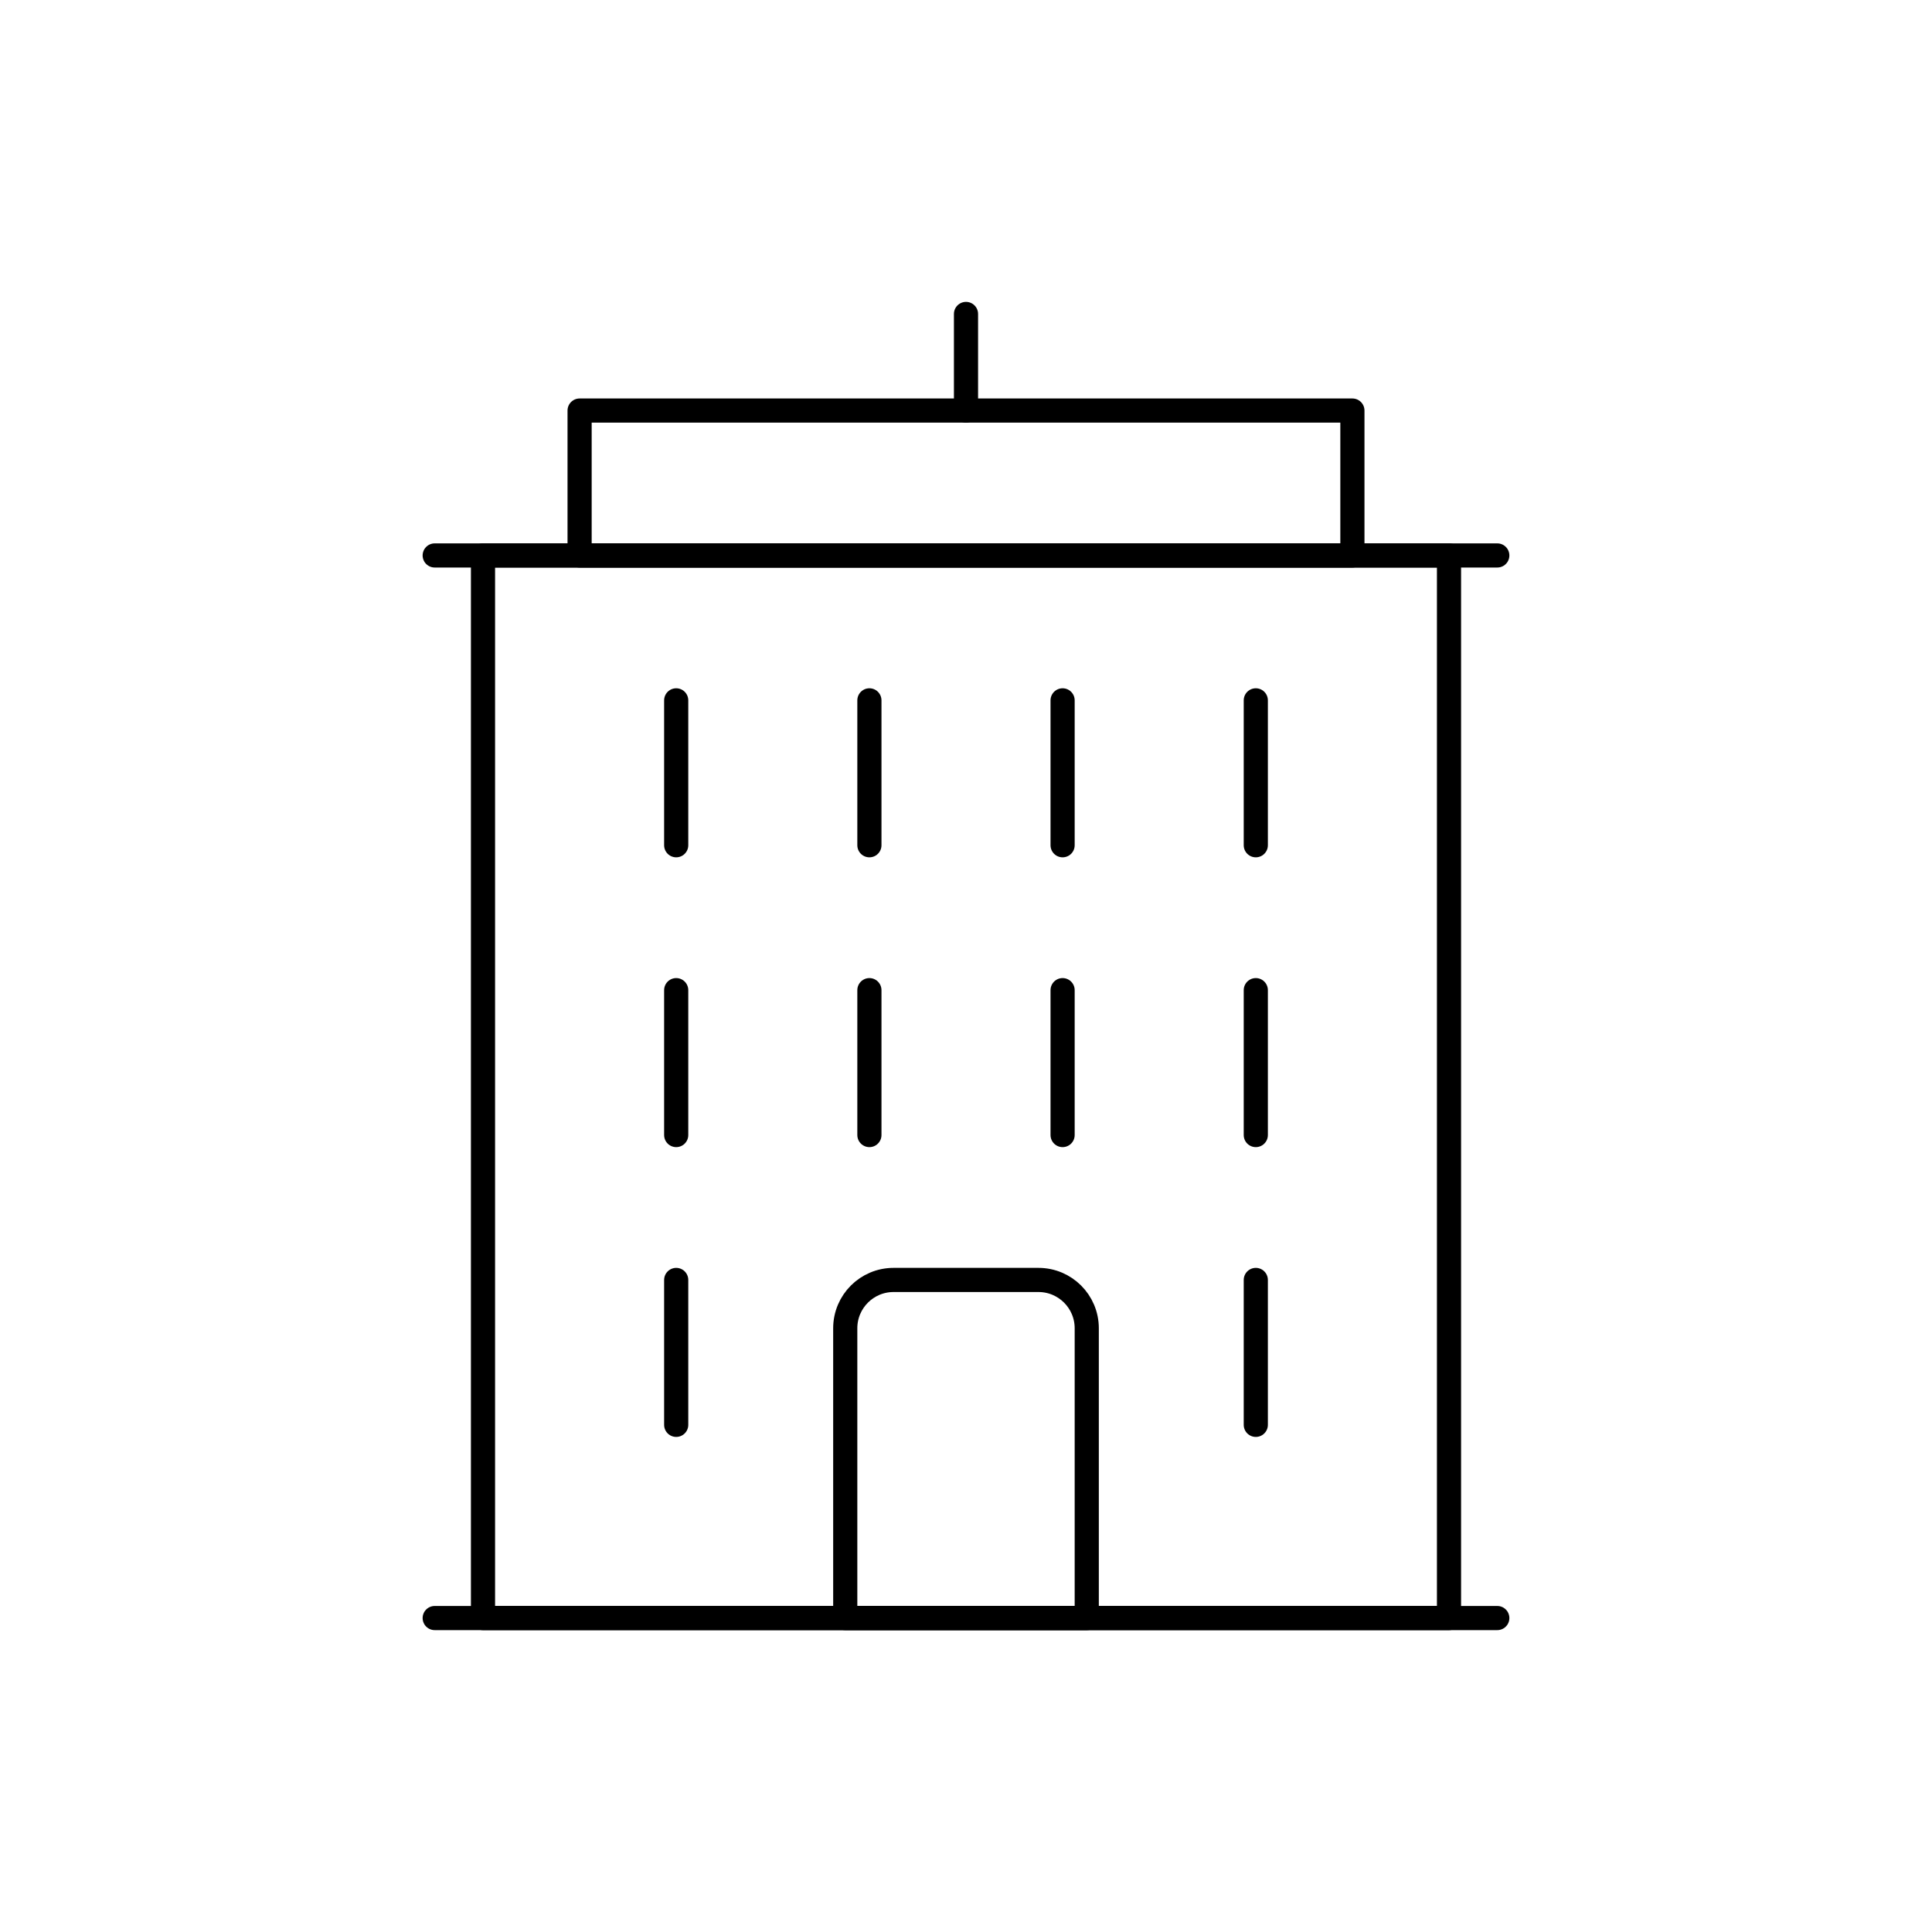
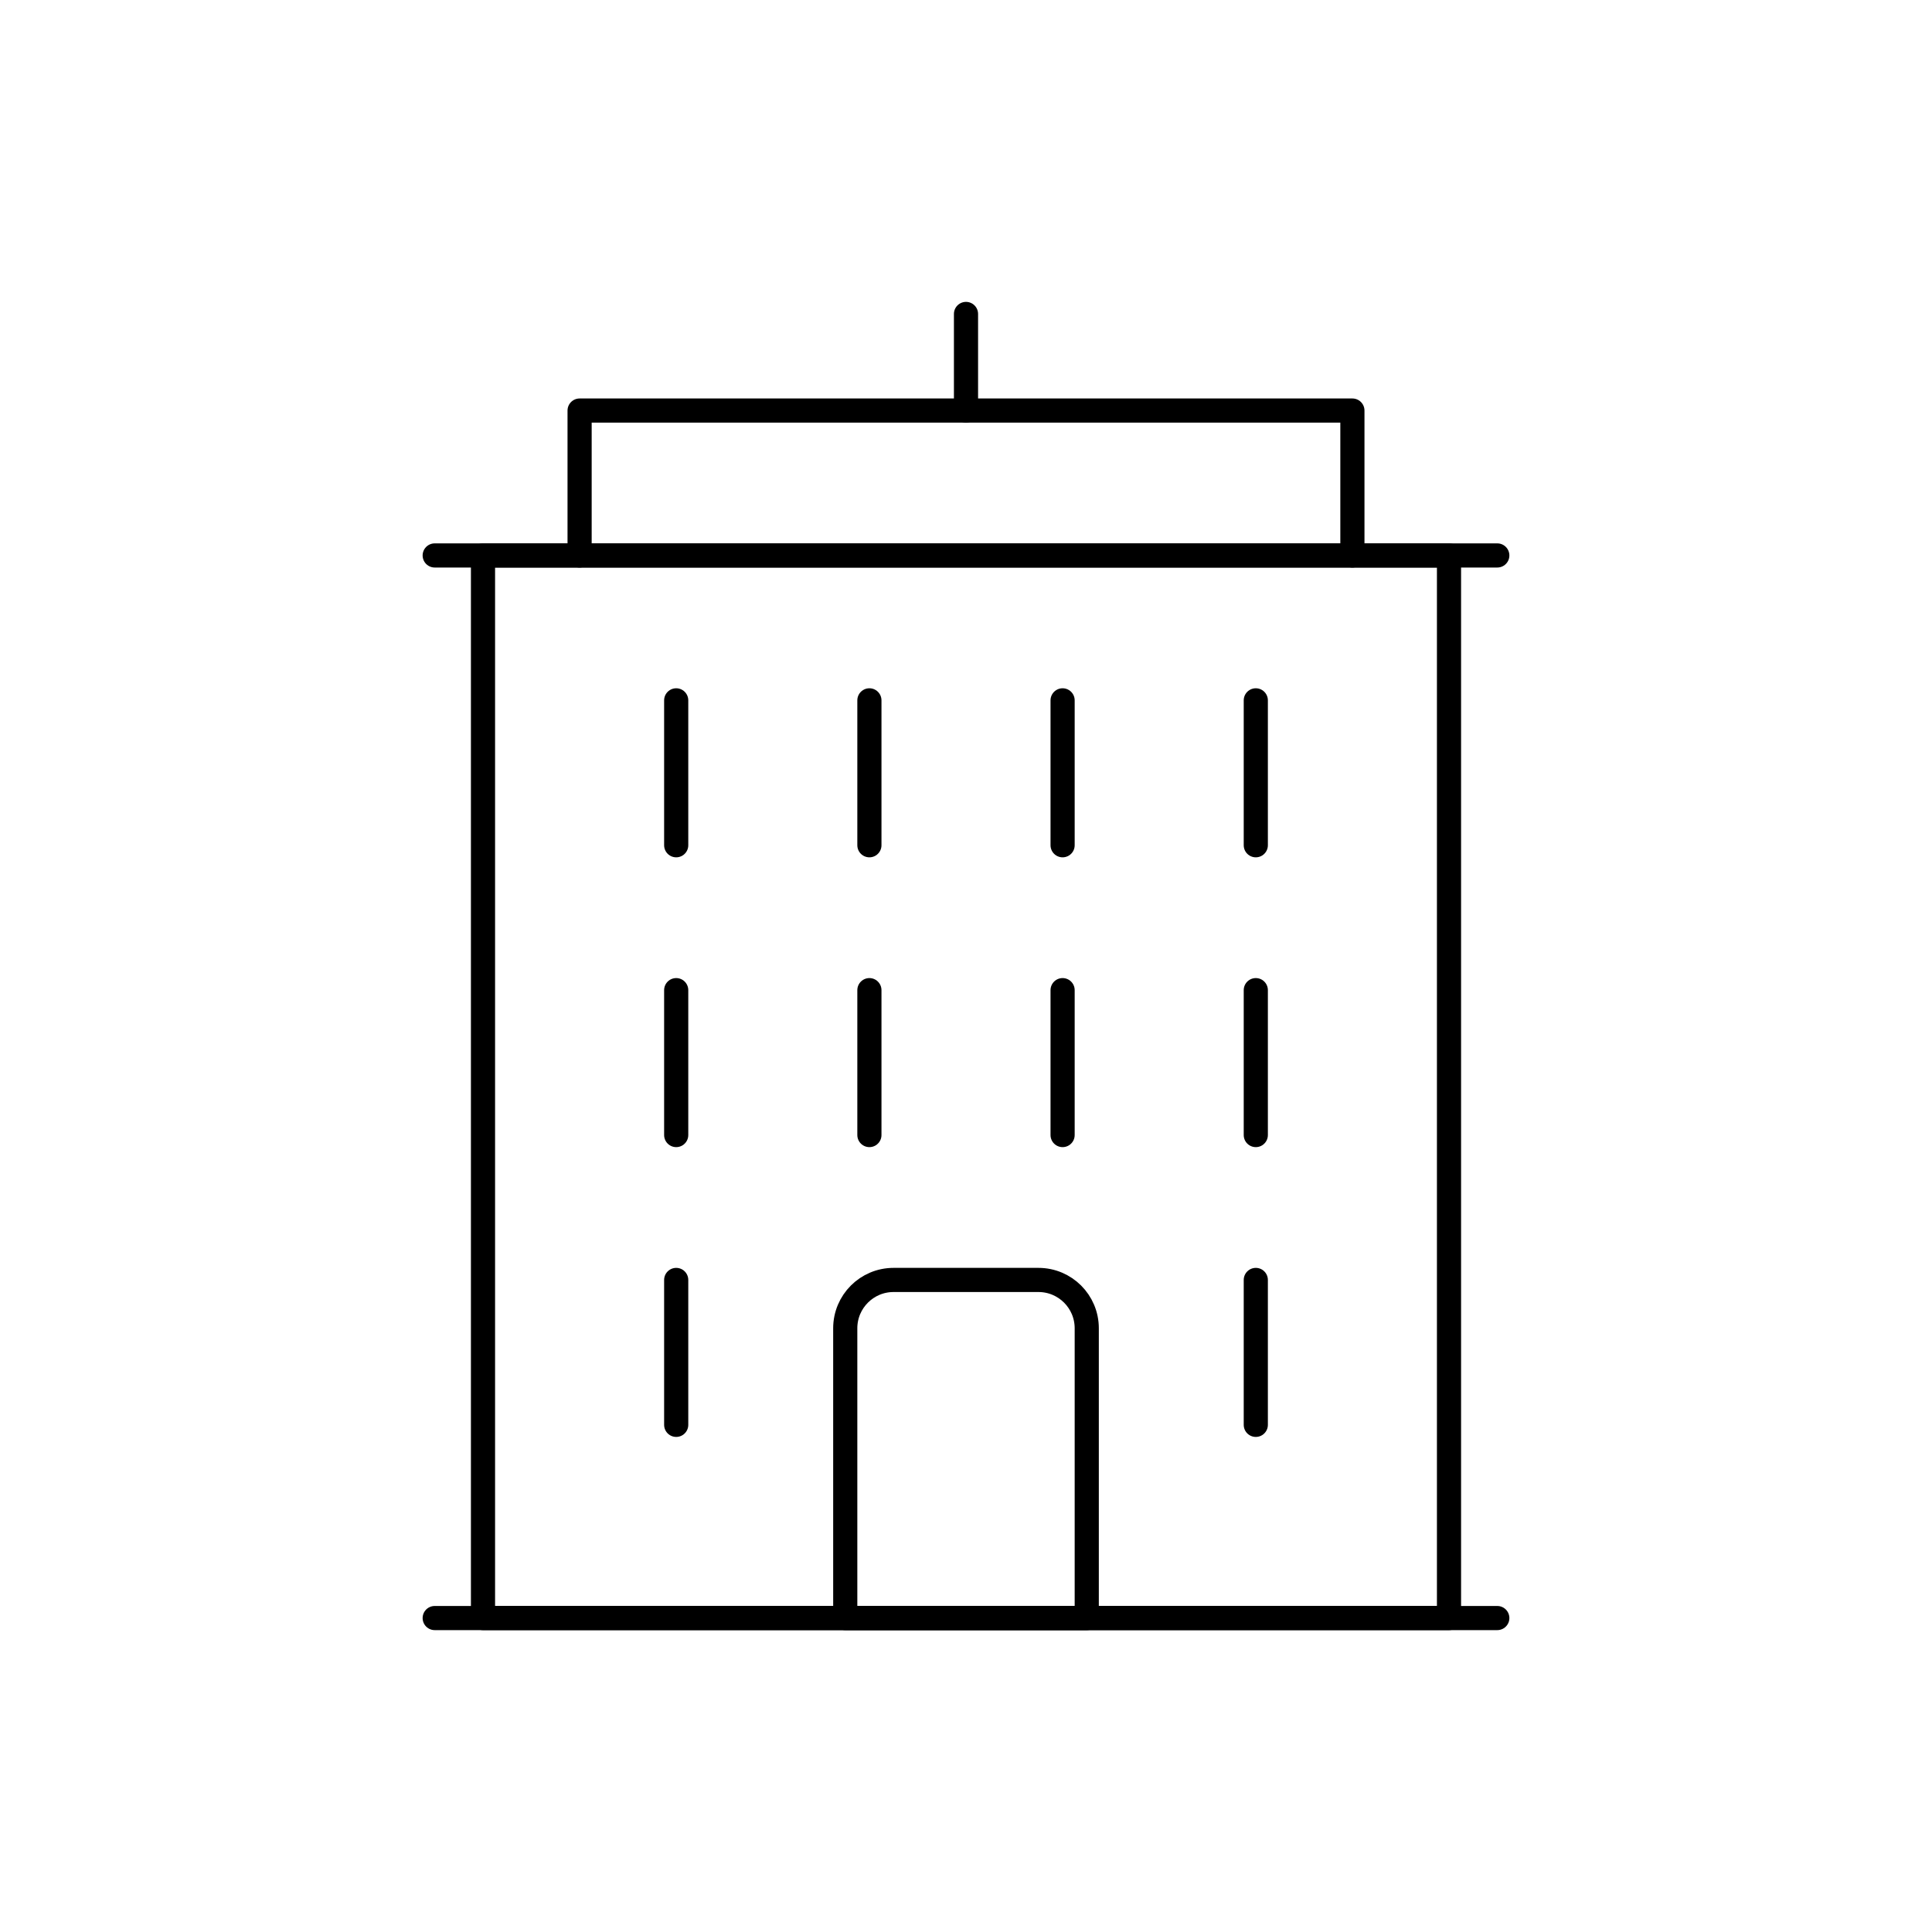
<svg viewBox="0 0 80 80" fill="none">
  <path d="M18 67H62" stroke="currentColor" stroke-linecap="round" stroke-linejoin="round" />
  <path d="M20 23H60V67H20V23Z" stroke="currentColor" stroke-linecap="round" stroke-linejoin="round" />
  <path d="M18 23H62" stroke="currentColor" stroke-linecap="round" stroke-linejoin="round" />
  <path d="M43 53H37C35.895 53 35 53.895 35 55V67H45V55C45 53.895 44.105 53 43 53Z" stroke="currentColor" stroke-linecap="round" stroke-linejoin="round" />
-   <path d="M24 17H56V23H24V17Z" stroke="currentColor" stroke-linecap="round" stroke-linejoin="round" />
+   <path d="M56 23V17H24V23" stroke="currentColor" stroke-linecap="round" stroke-linejoin="round" />
  <path d="M40 17L40 13" stroke="currentColor" stroke-linecap="round" stroke-linejoin="round" />
-   <path d="M28 35V29" stroke="currentColor" stroke-linecap="round" stroke-linejoin="round" />
-   <path d="M36 35V29" stroke="currentColor" stroke-linecap="round" stroke-linejoin="round" />
-   <path d="M44 35V29" stroke="currentColor" stroke-linecap="round" stroke-linejoin="round" />
-   <path d="M52 35V29" stroke="currentColor" stroke-linecap="round" stroke-linejoin="round" />
-   <path d="M28 47V41" stroke="currentColor" stroke-linecap="round" stroke-linejoin="round" />
-   <path d="M36 47V41" stroke="currentColor" stroke-linecap="round" stroke-linejoin="round" />
-   <path d="M44 47V41" stroke="currentColor" stroke-linecap="round" stroke-linejoin="round" />
-   <path d="M52 47V41" stroke="currentColor" stroke-linecap="round" stroke-linejoin="round" />
-   <path d="M28 59V53" stroke="currentColor" stroke-linecap="round" stroke-linejoin="round" />
-   <path d="M52 59V53" stroke="currentColor" stroke-linecap="round" stroke-linejoin="round" />
+   <path d="M28 29V35" stroke="currentColor" stroke-linecap="round" stroke-linejoin="round" />
+   <path d="M36 29V35" stroke="currentColor" stroke-linecap="round" stroke-linejoin="round" />
+   <path d="M44 29V35" stroke="currentColor" stroke-linecap="round" stroke-linejoin="round" />
+   <path d="M52 29V35" stroke="currentColor" stroke-linecap="round" stroke-linejoin="round" />
+   <path d="M28 41V47" stroke="currentColor" stroke-linecap="round" stroke-linejoin="round" />
+   <path d="M36 41V47" stroke="currentColor" stroke-linecap="round" stroke-linejoin="round" />
+   <path d="M44 41V47" stroke="currentColor" stroke-linecap="round" stroke-linejoin="round" />
+   <path d="M52 41V47" stroke="currentColor" stroke-linecap="round" stroke-linejoin="round" />
+   <path d="M28 53V59" stroke="currentColor" stroke-linecap="round" stroke-linejoin="round" />
+   <path d="M52 53V59" stroke="currentColor" stroke-linecap="round" stroke-linejoin="round" />
</svg>
